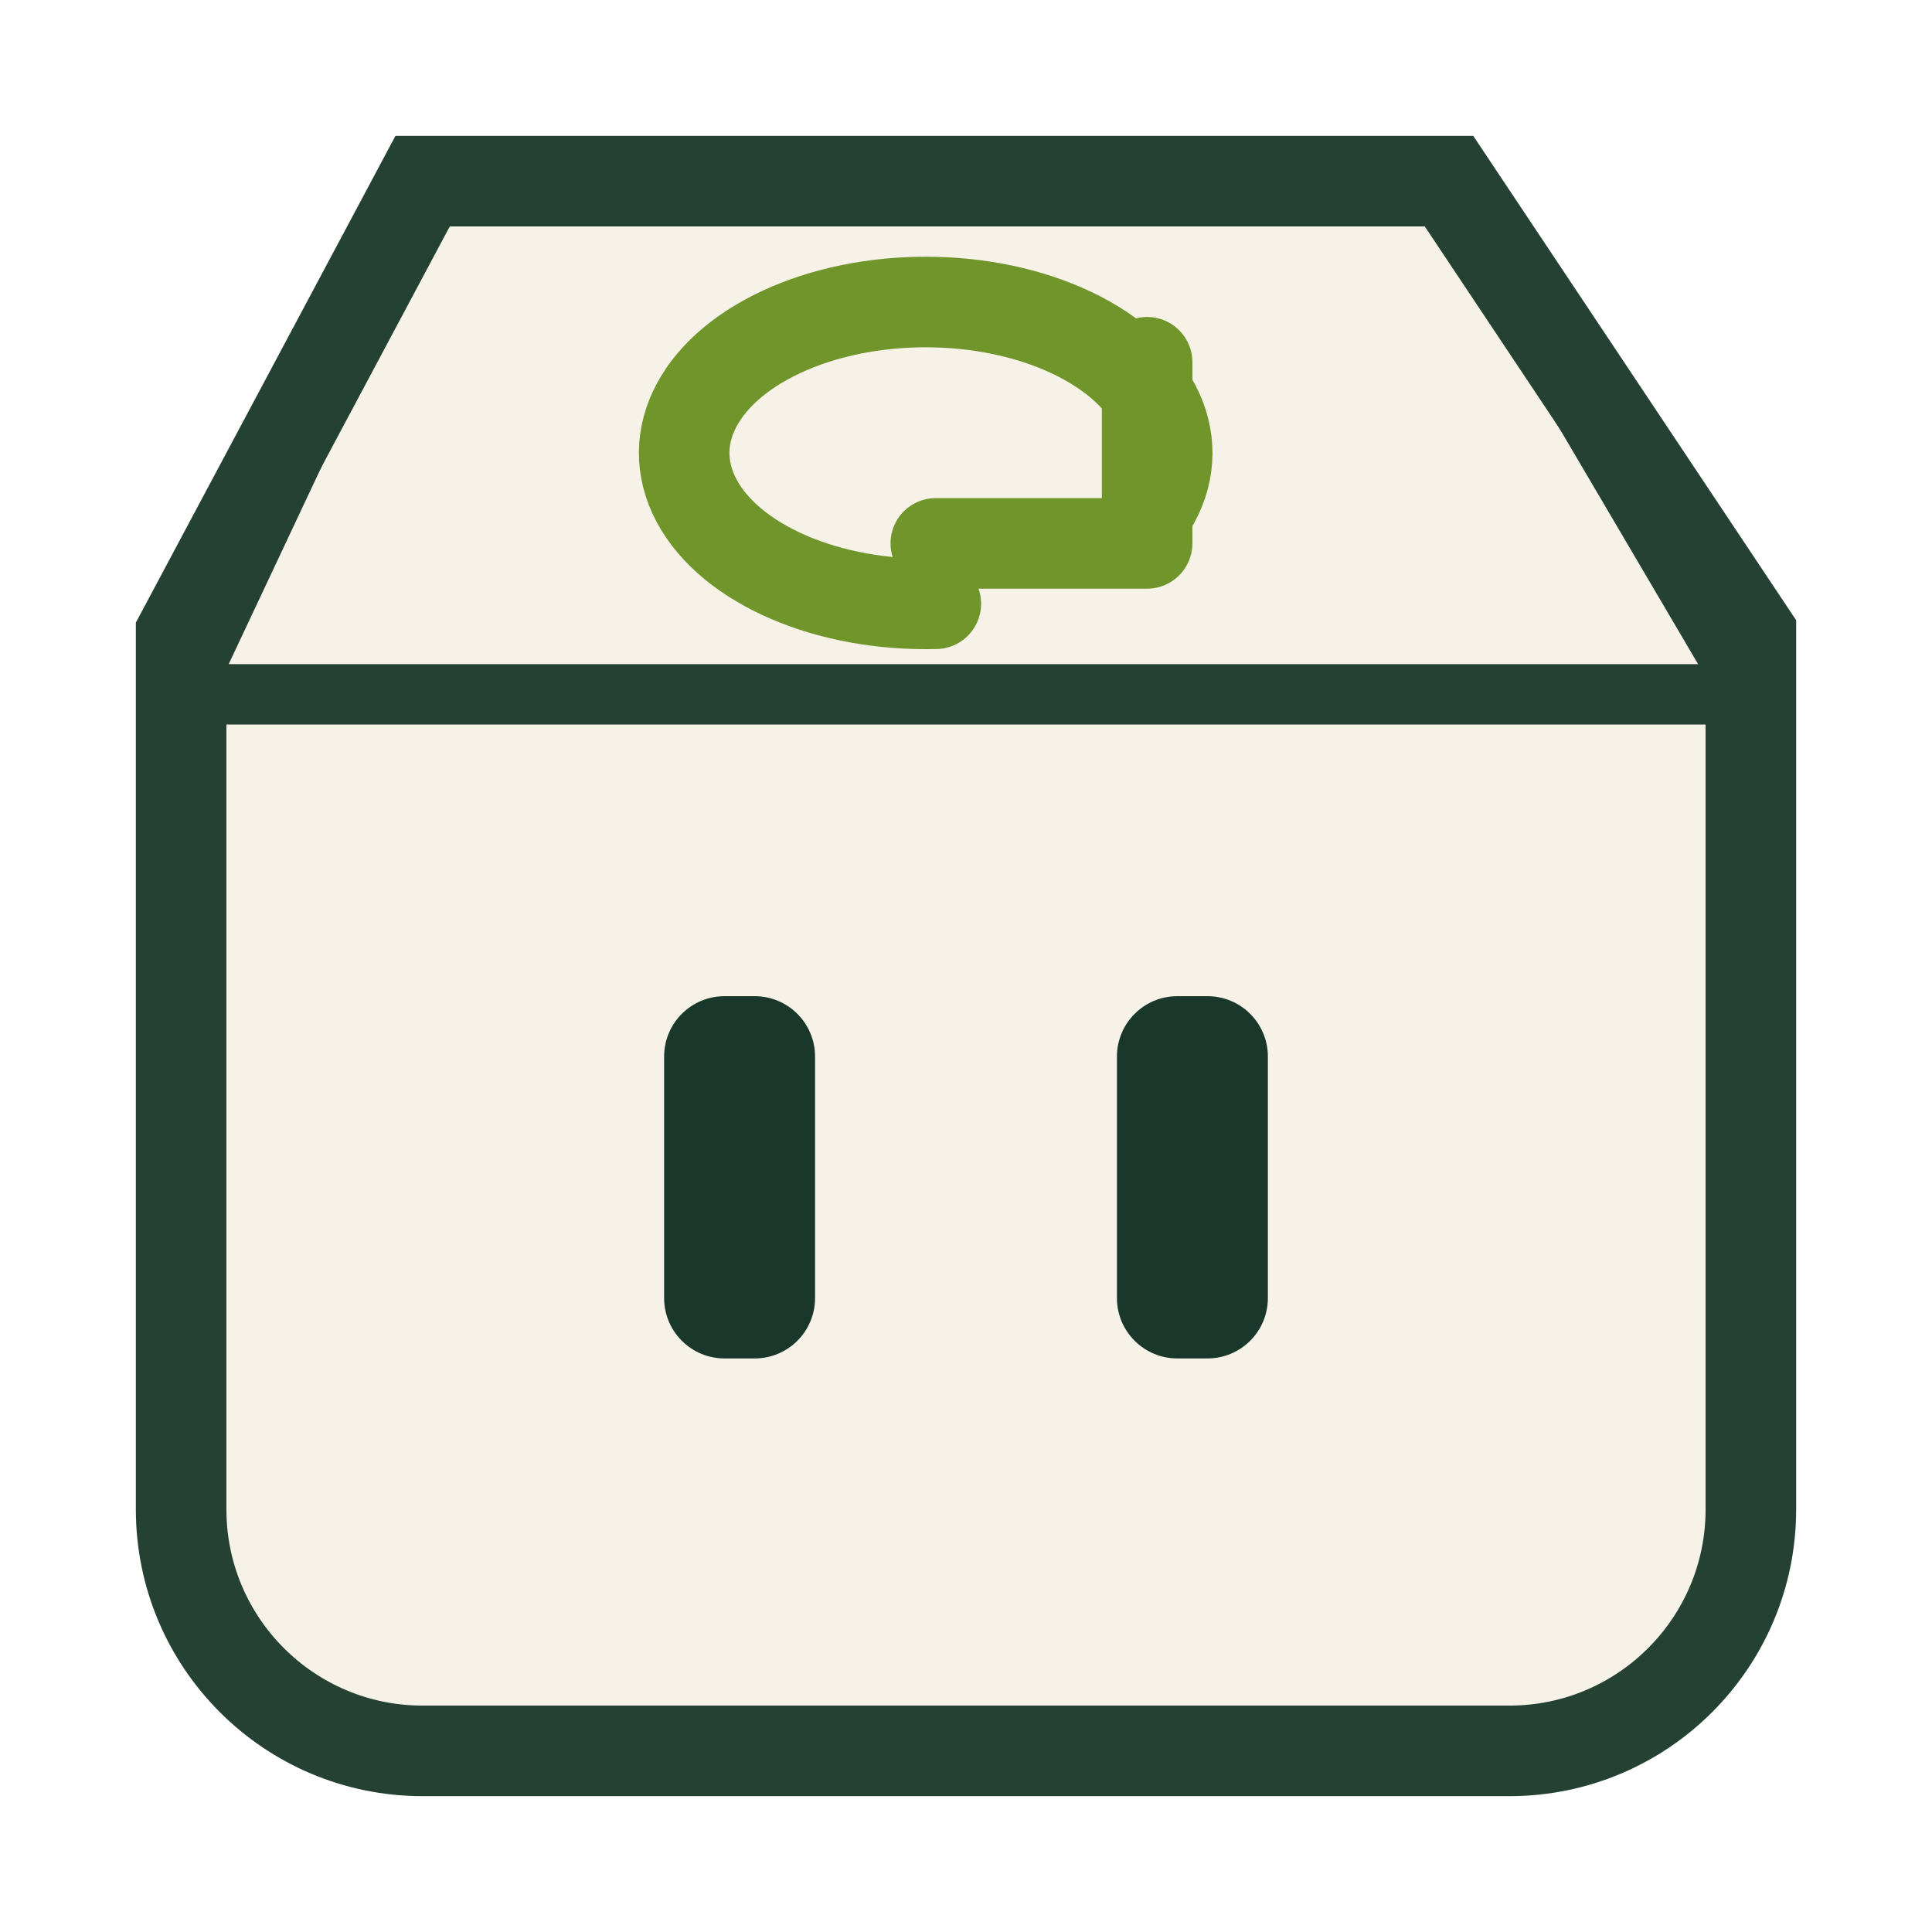
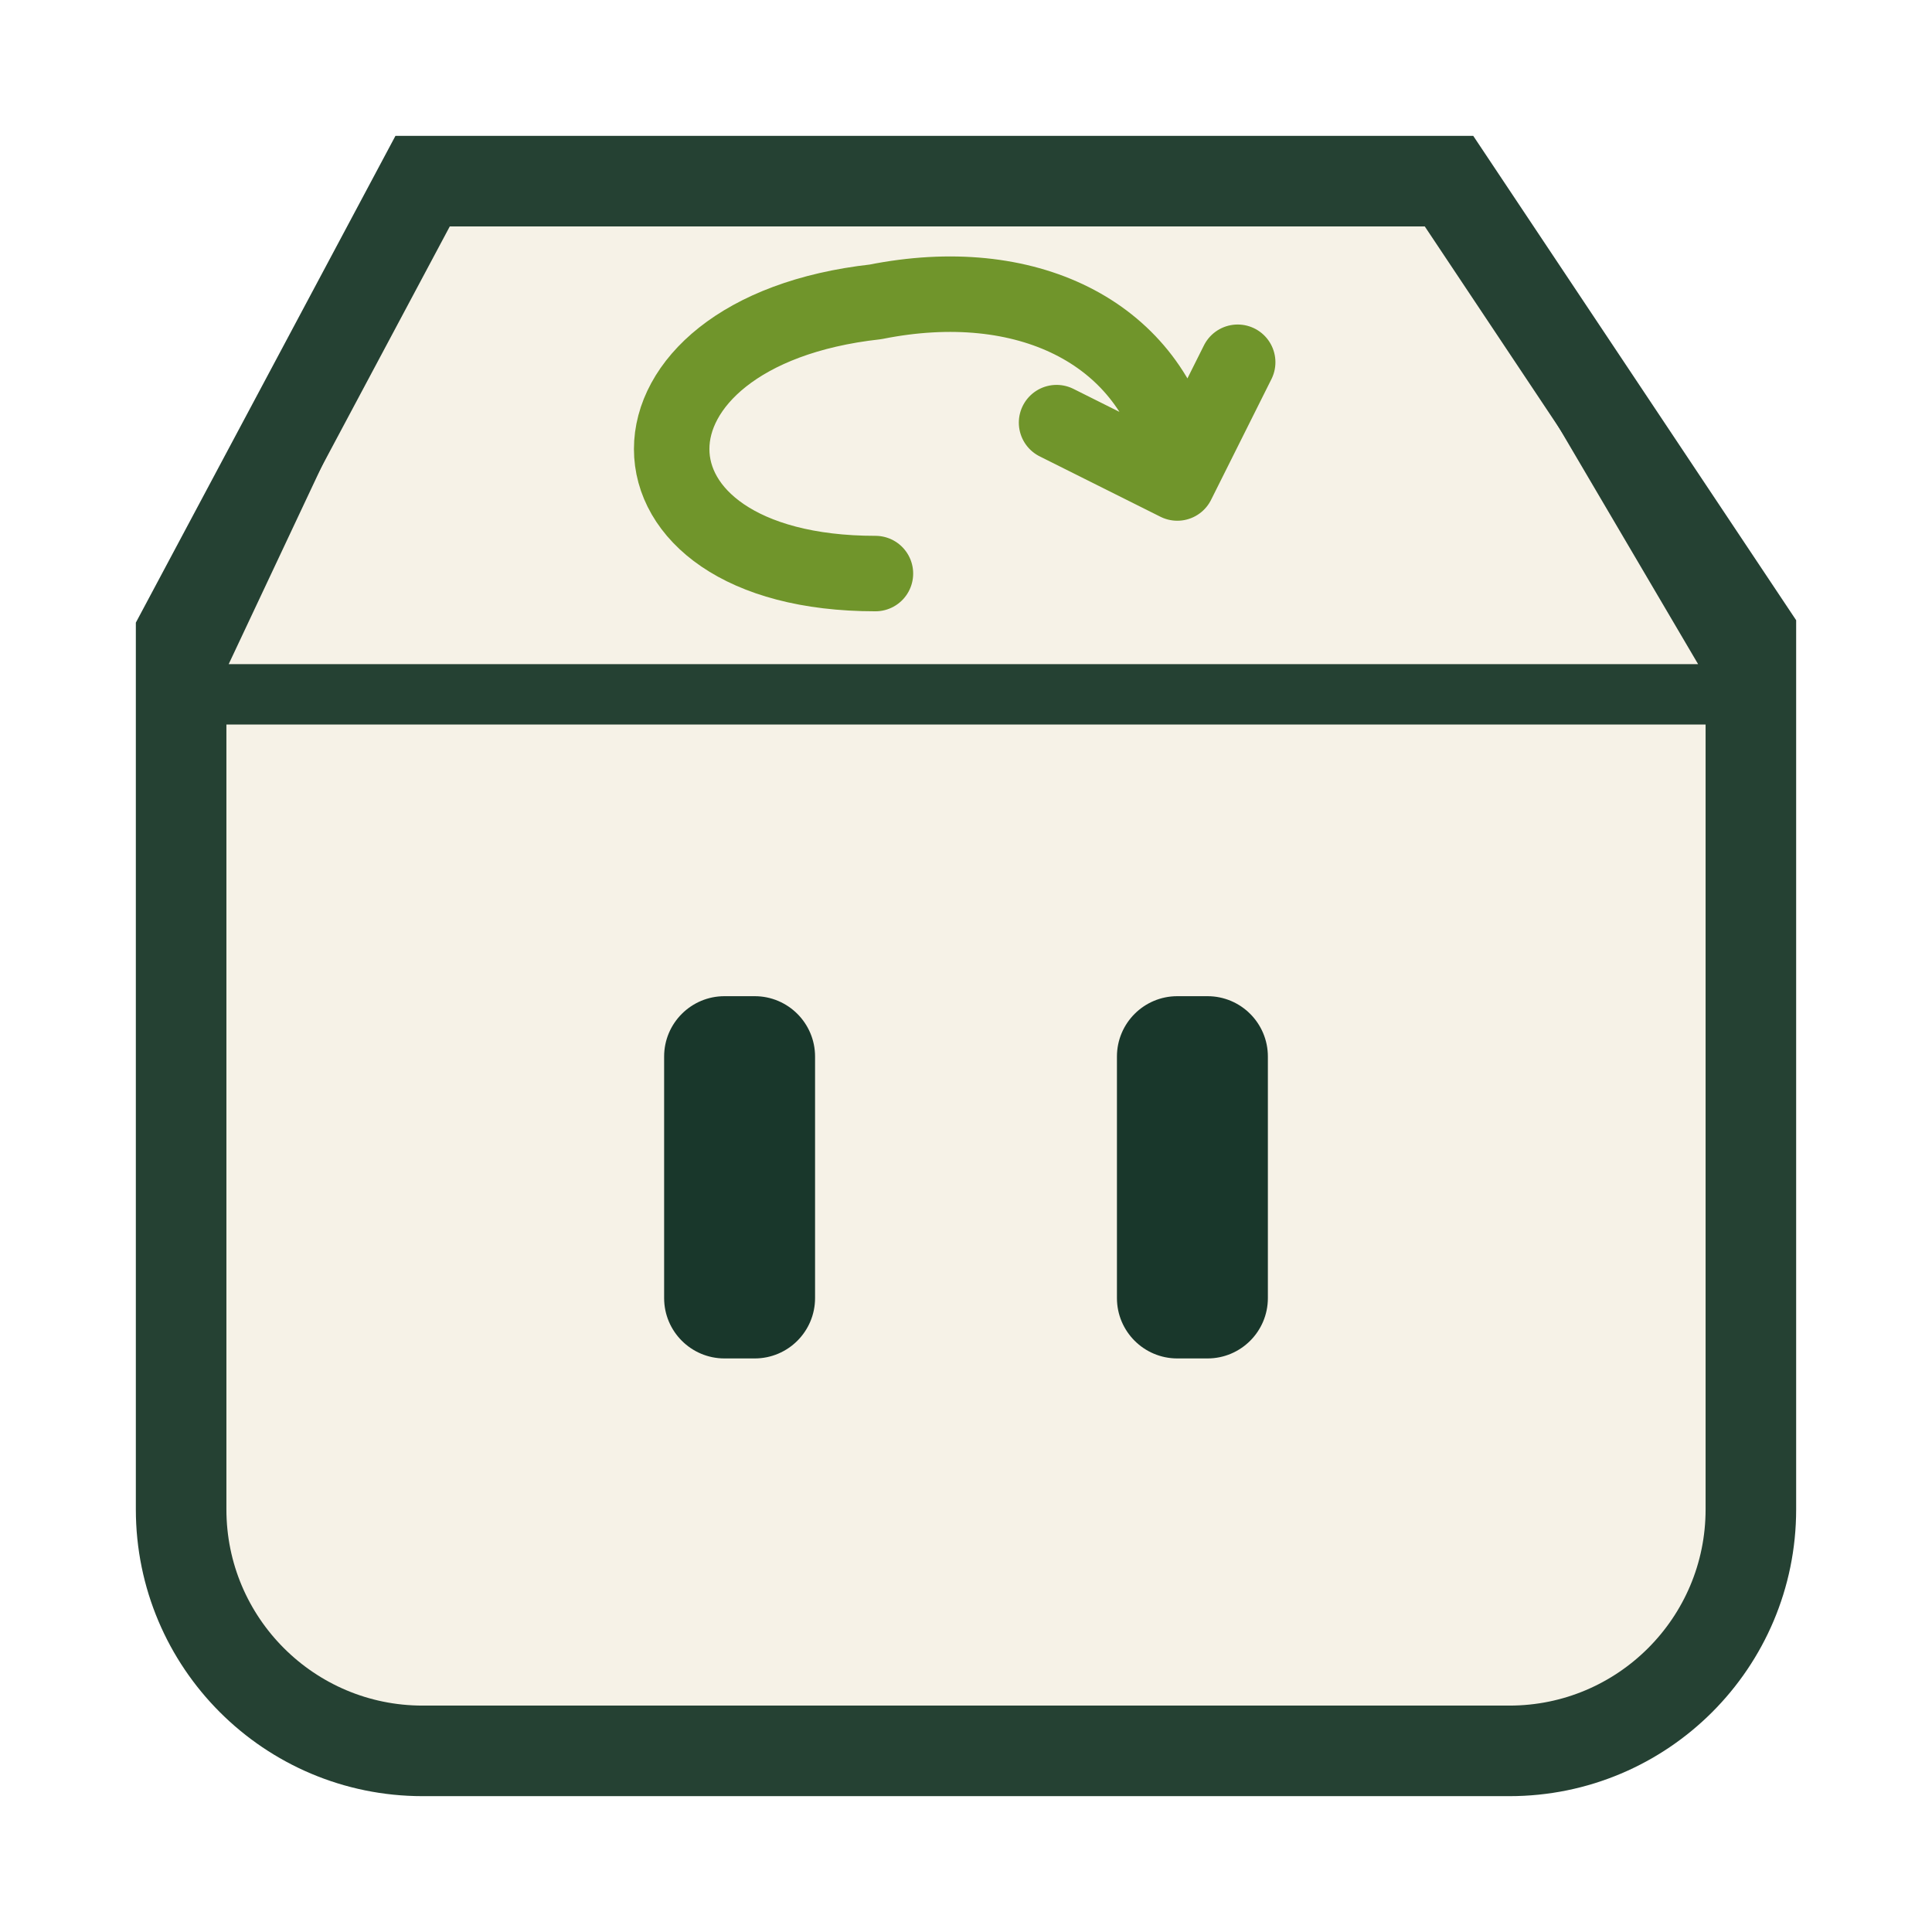
<svg xmlns="http://www.w3.org/2000/svg" viewBox="0 0 64 64">
  <path d="M14 6h34l10 15v29a8 8 0 0 1-8 8H14a8 8 0 0 1-8-8V21Z" fill="#f6f2e7" stroke="#254133" stroke-width="3" />
  <path d="M6 23h52M14 6l-8 17M48 6l10 17" fill="none" stroke="#254133" stroke-width="2" />
  <rect x="22" y="33" width="5" height="12" rx="2" fill="#19372b" />
  <rect x="37" y="33" width="5" height="12" rx="2" fill="#19372b" />
-   <path d="M38 17a8 5 0 1 0-7 3M38 12v6h-7" fill="none" stroke="#70952b" stroke-width="3" stroke-linecap="round" stroke-linejoin="round" />
+   <path d="M29 19C20 19 20 11 29 10C34 9 38 11 39 15M35 14l4 2 2-4" fill="none" stroke="#70952b" stroke-width="2.5" stroke-linecap="round" stroke-linejoin="round" />
</svg>
